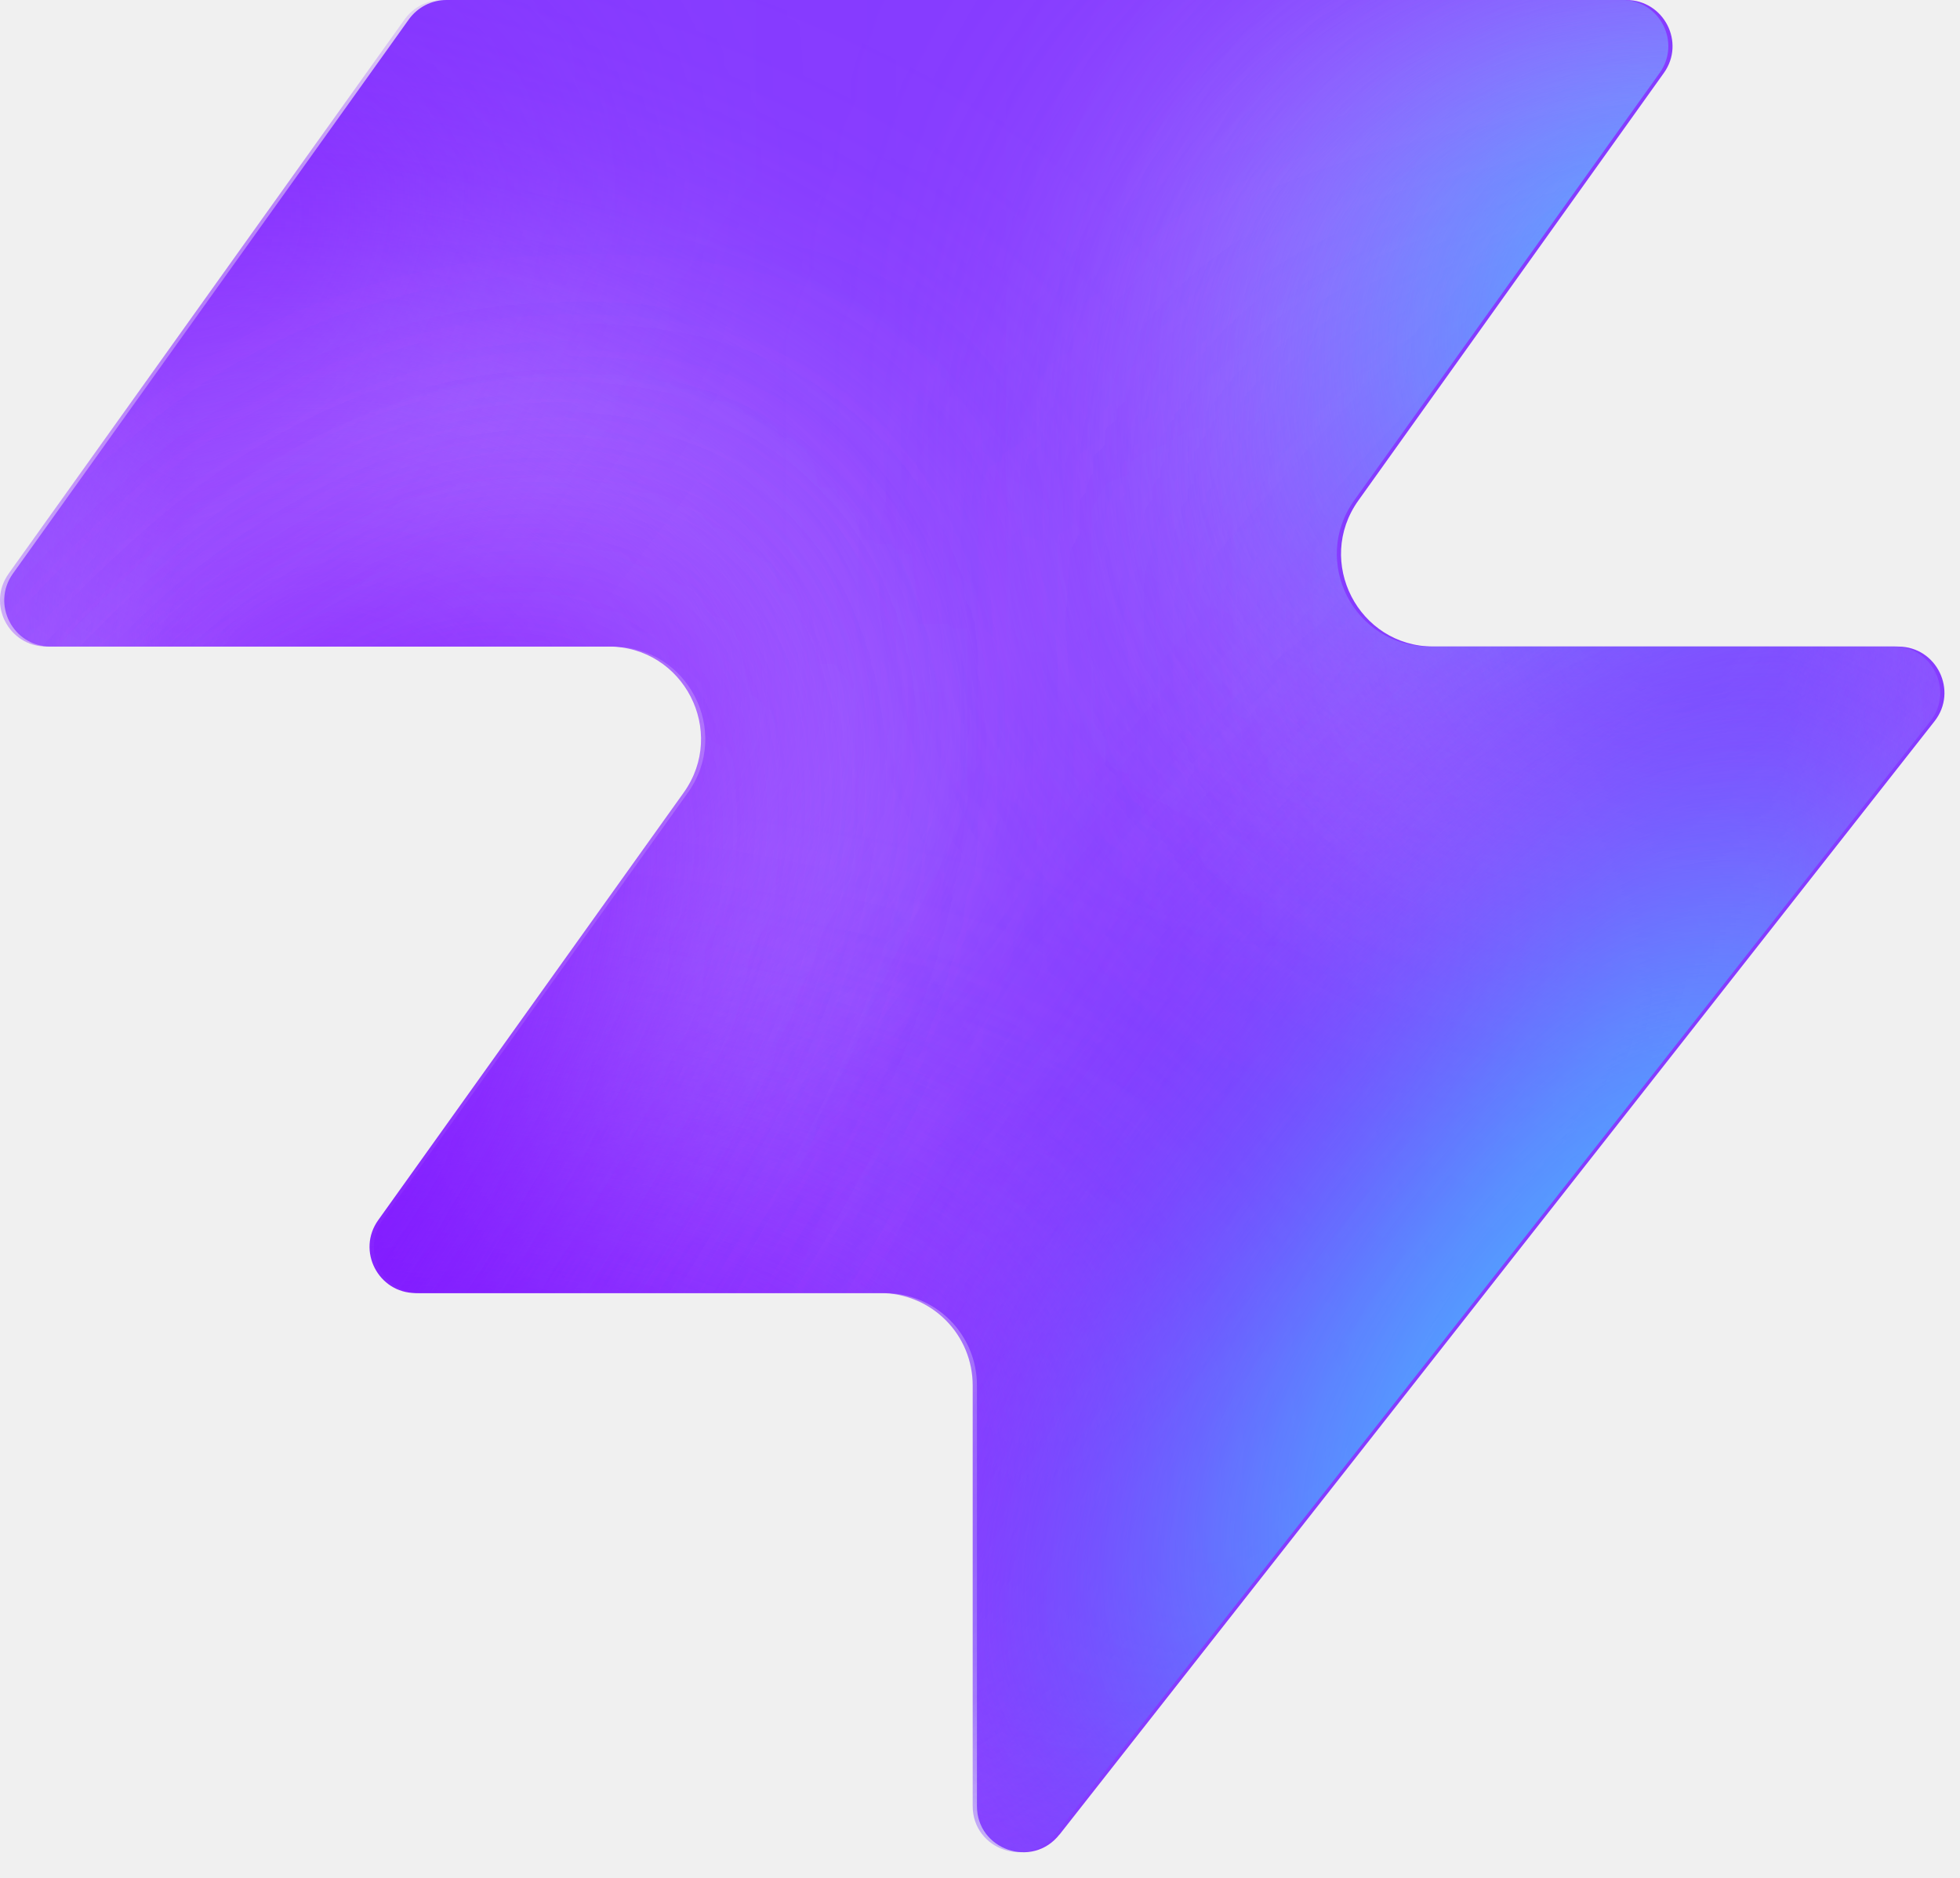
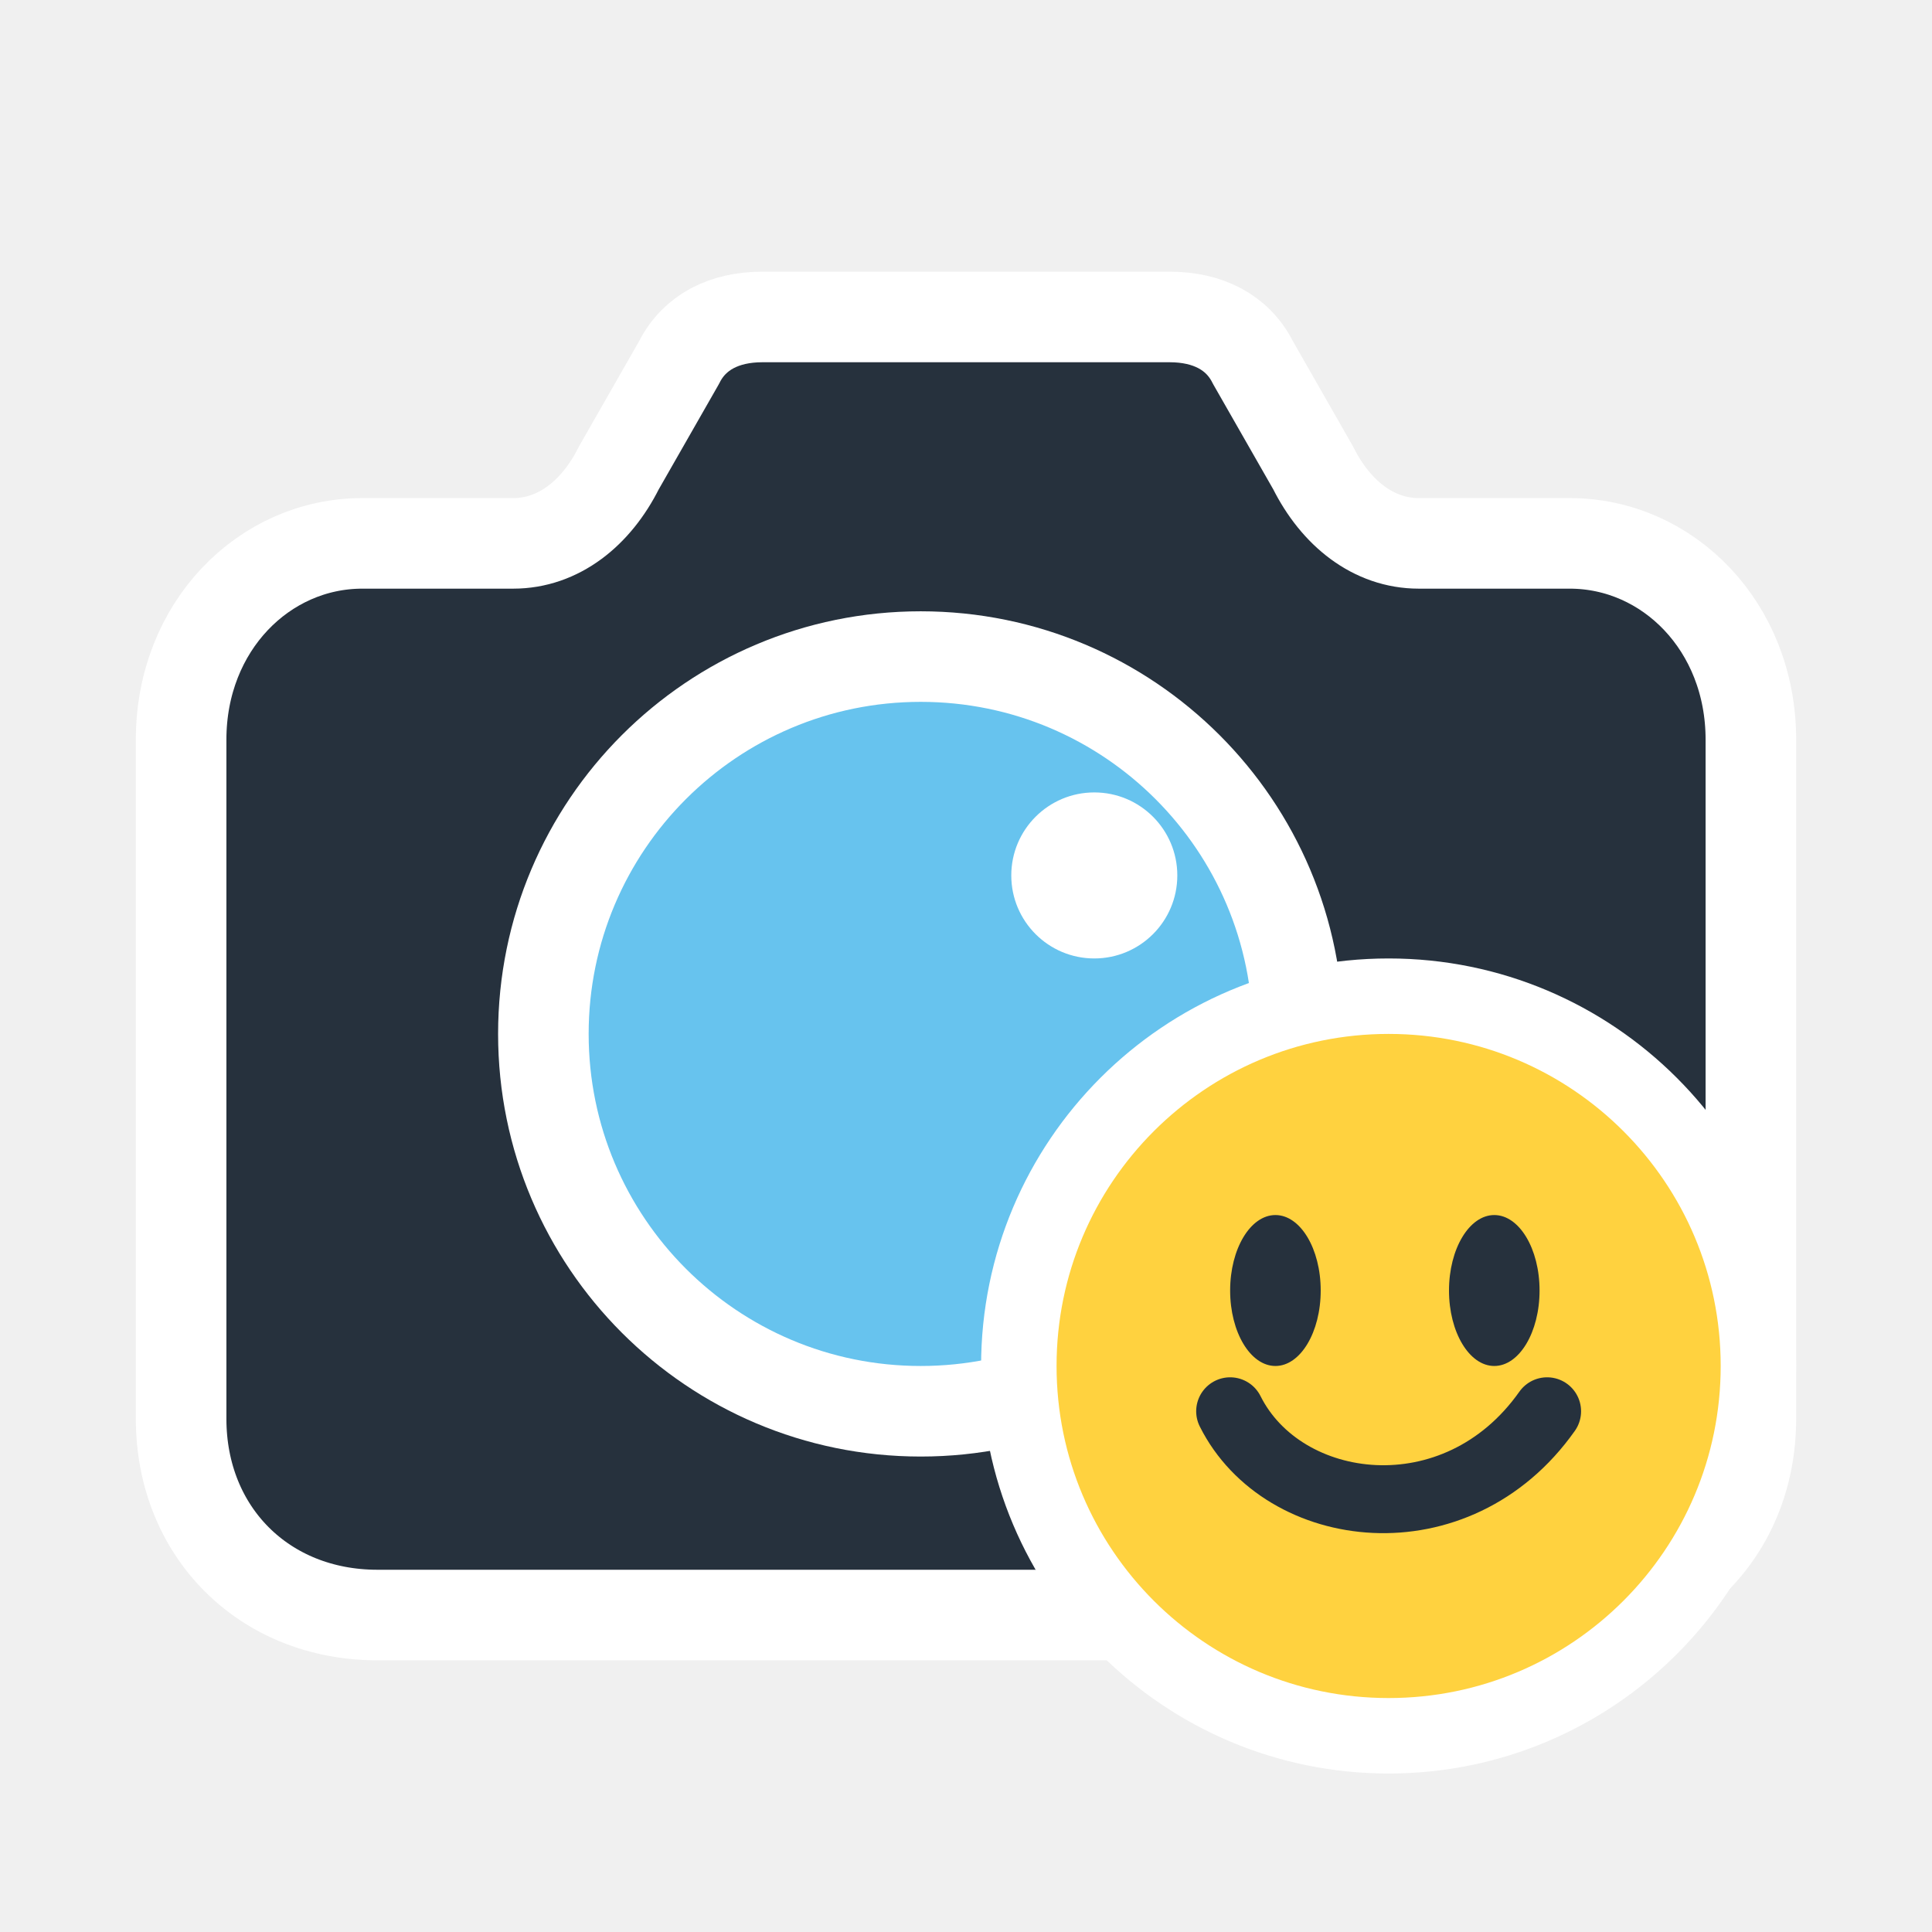
- <svg xmlns="http://www.w3.org/2000/svg" width="48" height="46" fill="none" viewBox="0 0 48 46">
-   <path fill="#863bff" d="M25.946 44.938c-.664.845-2.021.375-2.021-.698V33.937a2.26 2.26 0 0 0-2.262-2.262H10.287c-.92 0-1.456-1.04-.92-1.788l7.48-10.471c1.07-1.497 0-3.578-1.842-3.578H1.237c-.92 0-1.456-1.04-.92-1.788L10.013.474c.214-.297.556-.474.92-.474h28.894c.92 0 1.456 1.04.92 1.788l-7.48 10.471c-1.07 1.498 0 3.579 1.842 3.579h11.377c.943 0 1.473 1.088.89 1.83L25.947 44.94z" style="fill:#863bff;fill:color(display-p3 .525 .23 1);fill-opacity:1" />
-   <mask id="a" width="48" height="46" x="0" y="0" maskUnits="userSpaceOnUse" style="mask-type:alpha">
-     <path fill="#000" d="M25.842 44.938c-.664.844-2.021.375-2.021-.698V33.937a2.26 2.26 0 0 0-2.262-2.262H10.183c-.92 0-1.456-1.04-.92-1.788l7.48-10.471c1.07-1.498 0-3.579-1.842-3.579H1.133c-.92 0-1.456-1.04-.92-1.787L9.91.473c.214-.297.556-.474.92-.474h28.894c.92 0 1.456 1.04.92 1.788l-7.48 10.471c-1.07 1.498 0 3.578 1.842 3.578h11.377c.943 0 1.473 1.088.89 1.832L25.843 44.94z" style="fill:#000;fill-opacity:1" />
-   </mask>
-   <g mask="url(#a)">
-     <g filter="url(#b)">
-       <ellipse cx="5.508" cy="14.704" fill="#ede6ff" rx="5.508" ry="14.704" style="fill:#ede6ff;fill:color(display-p3 .927 .903 1);fill-opacity:1" transform="matrix(.00324 1 1 -.00324 -4.47 31.516)" />
-     </g>
-     <g filter="url(#c)">
-       <ellipse cx="10.399" cy="29.851" fill="#ede6ff" rx="10.399" ry="29.851" style="fill:#ede6ff;fill:color(display-p3 .927 .903 1);fill-opacity:1" transform="matrix(.00324 1 1 -.00324 -39.328 7.883)" />
-     </g>
-     <g filter="url(#d)">
-       <ellipse cx="5.508" cy="30.487" fill="#7e14ff" rx="5.508" ry="30.487" style="fill:#7e14ff;fill:color(display-p3 .492 .077 1);fill-opacity:1" transform="rotate(89.814 -25.913 -14.639)scale(1 -1)" />
-     </g>
-     <g filter="url(#e)">
-       <ellipse cx="5.508" cy="30.599" fill="#7e14ff" rx="5.508" ry="30.599" style="fill:#7e14ff;fill:color(display-p3 .492 .077 1);fill-opacity:1" transform="rotate(89.814 -32.644 -3.334)scale(1 -1)" />
-     </g>
-     <g filter="url(#f)">
-       <ellipse cx="5.508" cy="30.599" fill="#7e14ff" rx="5.508" ry="30.599" style="fill:#7e14ff;fill:color(display-p3 .492 .077 1);fill-opacity:1" transform="matrix(.00324 1 1 -.00324 -34.34 30.47)" />
-     </g>
-     <g filter="url(#g)">
-       <ellipse cx="14.072" cy="22.078" fill="#ede6ff" rx="14.072" ry="22.078" style="fill:#ede6ff;fill:color(display-p3 .927 .903 1);fill-opacity:1" transform="rotate(93.35 24.506 48.493)scale(-1 1)" />
-     </g>
-     <g filter="url(#h)">
-       <ellipse cx="3.47" cy="21.501" fill="#7e14ff" rx="3.47" ry="21.501" style="fill:#7e14ff;fill:color(display-p3 .492 .077 1);fill-opacity:1" transform="rotate(89.009 28.708 47.59)scale(-1 1)" />
-     </g>
-     <g filter="url(#i)">
-       <ellipse cx="3.47" cy="21.501" fill="#7e14ff" rx="3.47" ry="21.501" style="fill:#7e14ff;fill:color(display-p3 .492 .077 1);fill-opacity:1" transform="rotate(89.009 28.708 47.59)scale(-1 1)" />
-     </g>
-     <g filter="url(#j)">
-       <ellipse cx=".387" cy="8.972" fill="#7e14ff" rx="4.407" ry="29.108" style="fill:#7e14ff;fill:color(display-p3 .492 .077 1);fill-opacity:1" transform="rotate(39.51 .387 8.972)" />
-     </g>
-     <g filter="url(#k)">
-       <ellipse cx="47.523" cy="-6.092" fill="#7e14ff" rx="4.407" ry="29.108" style="fill:#7e14ff;fill:color(display-p3 .492 .077 1);fill-opacity:1" transform="rotate(37.892 47.523 -6.092)" />
-     </g>
-     <g filter="url(#l)">
-       <ellipse cx="41.412" cy="6.333" fill="#47bfff" rx="5.971" ry="9.665" style="fill:#47bfff;fill:color(display-p3 .28 .748 1);fill-opacity:1" transform="rotate(37.892 41.412 6.333)" />
-     </g>
-     <g filter="url(#m)">
-       <ellipse cx="-1.879" cy="38.332" fill="#7e14ff" rx="4.407" ry="29.108" style="fill:#7e14ff;fill:color(display-p3 .492 .077 1);fill-opacity:1" transform="rotate(37.892 -1.88 38.332)" />
-     </g>
-     <g filter="url(#n)">
-       <ellipse cx="-1.879" cy="38.332" fill="#7e14ff" rx="4.407" ry="29.108" style="fill:#7e14ff;fill:color(display-p3 .492 .077 1);fill-opacity:1" transform="rotate(37.892 -1.88 38.332)" />
-     </g>
-     <g filter="url(#o)">
-       <ellipse cx="35.651" cy="29.907" fill="#7e14ff" rx="4.407" ry="29.108" style="fill:#7e14ff;fill:color(display-p3 .492 .077 1);fill-opacity:1" transform="rotate(37.892 35.651 29.907)" />
-     </g>
-     <g filter="url(#p)">
-       <ellipse cx="38.418" cy="32.4" fill="#47bfff" rx="5.971" ry="15.297" style="fill:#47bfff;fill:color(display-p3 .28 .748 1);fill-opacity:1" transform="rotate(37.892 38.418 32.4)" />
-     </g>
-   </g>
-   <defs>
-     <filter id="b" width="60.045" height="41.654" x="-19.77" y="16.149" color-interpolation-filters="sRGB" filterUnits="userSpaceOnUse">
-       <feFlood flood-opacity="0" result="BackgroundImageFix" />
-       <feBlend in="SourceGraphic" in2="BackgroundImageFix" result="shape" />
-       <feGaussianBlur result="effect1_foregroundBlur_2002_17158" stdDeviation="7.659" />
-     </filter>
-     <filter id="c" width="90.34" height="51.437" x="-54.613" y="-7.533" color-interpolation-filters="sRGB" filterUnits="userSpaceOnUse">
-       <feFlood flood-opacity="0" result="BackgroundImageFix" />
-       <feBlend in="SourceGraphic" in2="BackgroundImageFix" result="shape" />
-       <feGaussianBlur result="effect1_foregroundBlur_2002_17158" stdDeviation="7.659" />
-     </filter>
-     <filter id="d" width="79.355" height="29.4" x="-49.64" y="2.03" color-interpolation-filters="sRGB" filterUnits="userSpaceOnUse">
-       <feFlood flood-opacity="0" result="BackgroundImageFix" />
-       <feBlend in="SourceGraphic" in2="BackgroundImageFix" result="shape" />
-       <feGaussianBlur result="effect1_foregroundBlur_2002_17158" stdDeviation="4.596" />
-     </filter>
-     <filter id="e" width="79.579" height="29.4" x="-45.045" y="20.029" color-interpolation-filters="sRGB" filterUnits="userSpaceOnUse">
-       <feFlood flood-opacity="0" result="BackgroundImageFix" />
-       <feBlend in="SourceGraphic" in2="BackgroundImageFix" result="shape" />
-       <feGaussianBlur result="effect1_foregroundBlur_2002_17158" stdDeviation="4.596" />
-     </filter>
-     <filter id="f" width="79.579" height="29.4" x="-43.513" y="21.178" color-interpolation-filters="sRGB" filterUnits="userSpaceOnUse">
-       <feFlood flood-opacity="0" result="BackgroundImageFix" />
-       <feBlend in="SourceGraphic" in2="BackgroundImageFix" result="shape" />
-       <feGaussianBlur result="effect1_foregroundBlur_2002_17158" stdDeviation="4.596" />
-     </filter>
-     <filter id="g" width="74.749" height="58.852" x="15.756" y="-17.901" color-interpolation-filters="sRGB" filterUnits="userSpaceOnUse">
-       <feFlood flood-opacity="0" result="BackgroundImageFix" />
-       <feBlend in="SourceGraphic" in2="BackgroundImageFix" result="shape" />
-       <feGaussianBlur result="effect1_foregroundBlur_2002_17158" stdDeviation="7.659" />
-     </filter>
-     <filter id="h" width="61.377" height="25.362" x="23.548" y="2.284" color-interpolation-filters="sRGB" filterUnits="userSpaceOnUse">
-       <feFlood flood-opacity="0" result="BackgroundImageFix" />
-       <feBlend in="SourceGraphic" in2="BackgroundImageFix" result="shape" />
-       <feGaussianBlur result="effect1_foregroundBlur_2002_17158" stdDeviation="4.596" />
-     </filter>
-     <filter id="i" width="61.377" height="25.362" x="23.548" y="2.284" color-interpolation-filters="sRGB" filterUnits="userSpaceOnUse">
-       <feFlood flood-opacity="0" result="BackgroundImageFix" />
-       <feBlend in="SourceGraphic" in2="BackgroundImageFix" result="shape" />
-       <feGaussianBlur result="effect1_foregroundBlur_2002_17158" stdDeviation="4.596" />
-     </filter>
-     <filter id="j" width="56.045" height="63.649" x="-27.636" y="-22.853" color-interpolation-filters="sRGB" filterUnits="userSpaceOnUse">
-       <feFlood flood-opacity="0" result="BackgroundImageFix" />
-       <feBlend in="SourceGraphic" in2="BackgroundImageFix" result="shape" />
-       <feGaussianBlur result="effect1_foregroundBlur_2002_17158" stdDeviation="4.596" />
-     </filter>
-     <filter id="k" width="54.814" height="64.646" x="20.116" y="-38.415" color-interpolation-filters="sRGB" filterUnits="userSpaceOnUse">
-       <feFlood flood-opacity="0" result="BackgroundImageFix" />
-       <feBlend in="SourceGraphic" in2="BackgroundImageFix" result="shape" />
-       <feGaussianBlur result="effect1_foregroundBlur_2002_17158" stdDeviation="4.596" />
-     </filter>
-     <filter id="l" width="33.541" height="35.313" x="24.641" y="-11.323" color-interpolation-filters="sRGB" filterUnits="userSpaceOnUse">
-       <feFlood flood-opacity="0" result="BackgroundImageFix" />
-       <feBlend in="SourceGraphic" in2="BackgroundImageFix" result="shape" />
-       <feGaussianBlur result="effect1_foregroundBlur_2002_17158" stdDeviation="4.596" />
-     </filter>
-     <filter id="m" width="54.814" height="64.646" x="-29.286" y="6.009" color-interpolation-filters="sRGB" filterUnits="userSpaceOnUse">
-       <feFlood flood-opacity="0" result="BackgroundImageFix" />
-       <feBlend in="SourceGraphic" in2="BackgroundImageFix" result="shape" />
-       <feGaussianBlur result="effect1_foregroundBlur_2002_17158" stdDeviation="4.596" />
-     </filter>
-     <filter id="n" width="54.814" height="64.646" x="-29.286" y="6.009" color-interpolation-filters="sRGB" filterUnits="userSpaceOnUse">
-       <feFlood flood-opacity="0" result="BackgroundImageFix" />
-       <feBlend in="SourceGraphic" in2="BackgroundImageFix" result="shape" />
-       <feGaussianBlur result="effect1_foregroundBlur_2002_17158" stdDeviation="4.596" />
-     </filter>
-     <filter id="o" width="54.814" height="64.646" x="8.244" y="-2.416" color-interpolation-filters="sRGB" filterUnits="userSpaceOnUse">
-       <feFlood flood-opacity="0" result="BackgroundImageFix" />
-       <feBlend in="SourceGraphic" in2="BackgroundImageFix" result="shape" />
-       <feGaussianBlur result="effect1_foregroundBlur_2002_17158" stdDeviation="4.596" />
-     </filter>
-     <filter id="p" width="39.409" height="43.623" x="18.713" y="10.588" color-interpolation-filters="sRGB" filterUnits="userSpaceOnUse">
-       <feFlood flood-opacity="0" result="BackgroundImageFix" />
-       <feBlend in="SourceGraphic" in2="BackgroundImageFix" result="shape" />
-       <feGaussianBlur result="effect1_foregroundBlur_2002_17158" stdDeviation="4.596" />
-     </filter>
-   </defs>
+ <svg xmlns="http://www.w3.org/2000/svg" viewBox="0 0 256 256" role="img" aria-labelledby="title desc">
+   <path d="M48 72        H68        C74 72 79 68 82 62        L90 48        C92 44 96 42 101 42        H155        C160 42 164 44 166 48        L174 62        C177 68 182 72 188 72        H208        C221 72 232 83 232 98        V188        C232 203 221 214 206 214        H50        C35 214 24 203 24 188        V98        C24 83 35 72 48 72        Z" fill="#26313d" stroke="#ffffff" stroke-width="12" stroke-linejoin="round" />
+   <circle cx="122" cy="137" r="50" fill="#67c3ee" stroke="#ffffff" stroke-width="12" />
+   <circle cx="145" cy="116" r="11" fill="#ffffff" />
+   <circle cx="184" cy="181" r="49" fill="#ffd23f" stroke="#ffffff" stroke-width="10" />
+   <ellipse cx="169" cy="171" rx="6" ry="10" fill="#26313d" />
+   <ellipse cx="198" cy="171" rx="6" ry="10" fill="#26313d" />
+   <path d="M163 187        C170 201 193 204 205 187" fill="none" stroke="#26313d" stroke-width="9" stroke-linecap="round" />
</svg>
